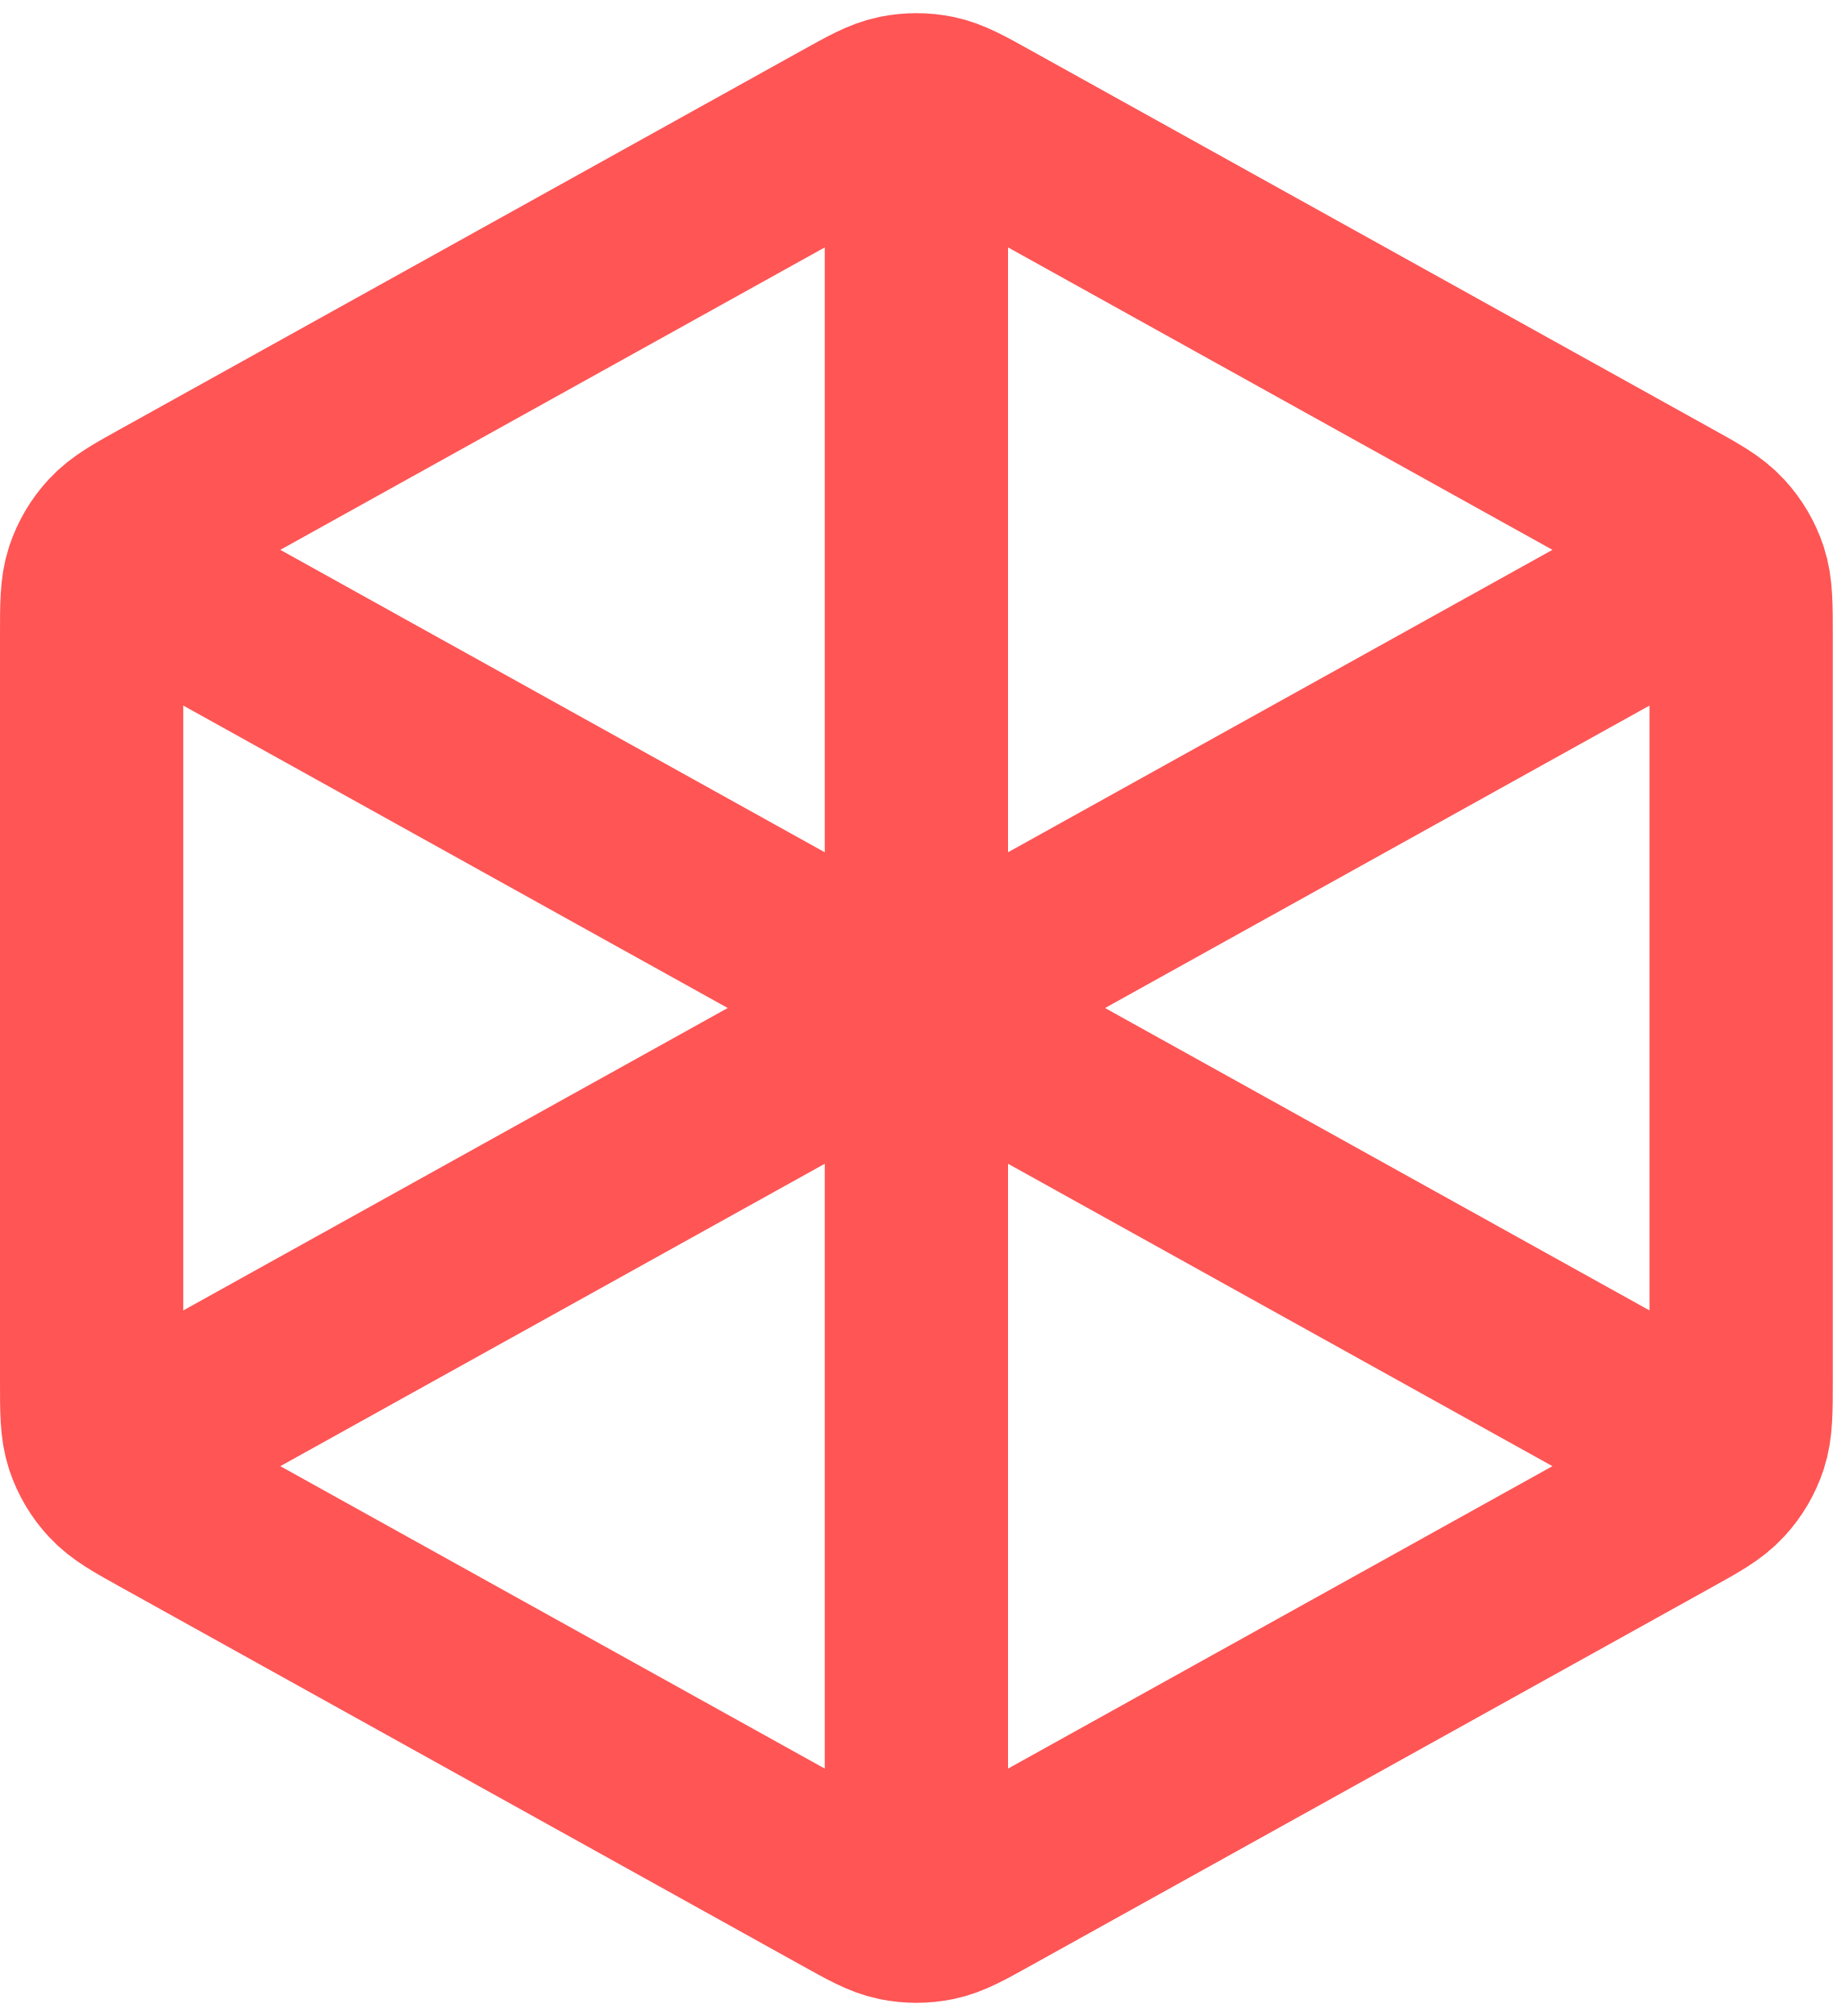
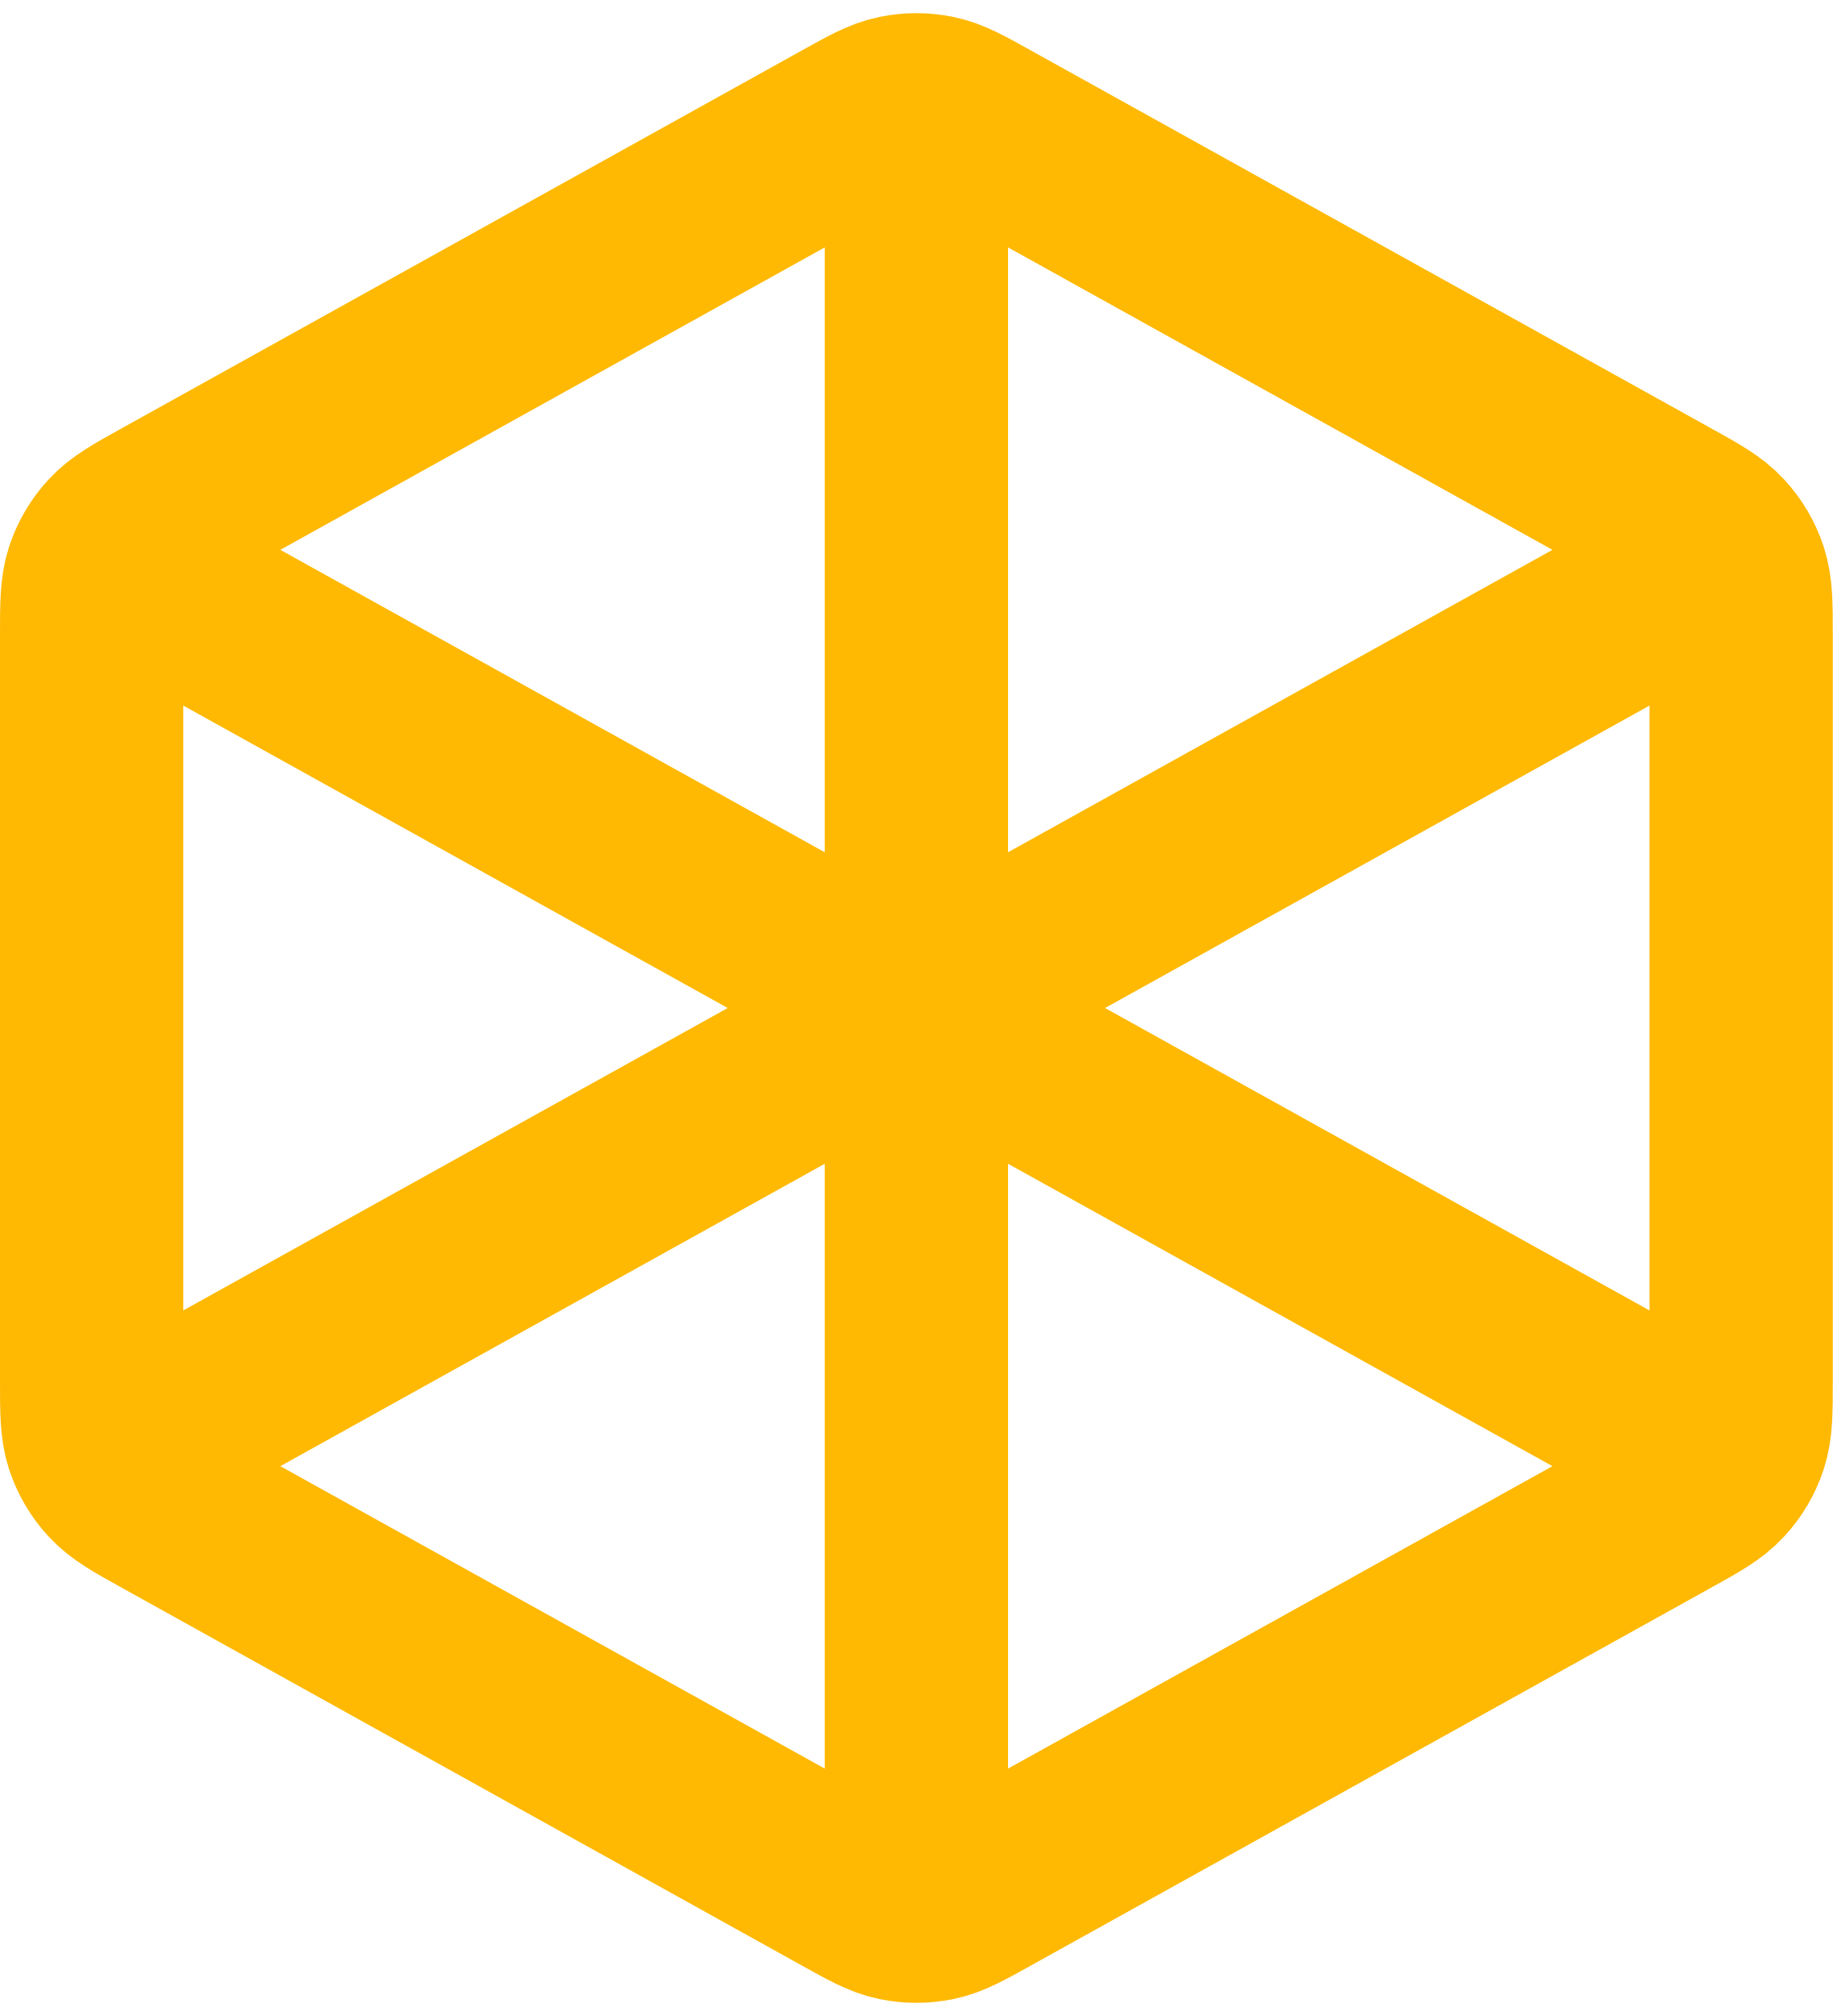
<svg xmlns="http://www.w3.org/2000/svg" width="20" height="22" viewBox="0 0 20 22" fill="none">
-   <path d="M10 1.5V11M10 11L18.5 6.278M10 11L1.5 6.278M10 11V20.5M18.5 15.722L10.777 11.432C10.493 11.274 10.352 11.195 10.201 11.165C10.069 11.137 9.931 11.137 9.799 11.165C9.648 11.195 9.507 11.274 9.223 11.432L1.5 15.722M19 15.059V6.941C19 6.599 19 6.428 18.95 6.275C18.905 6.14 18.832 6.015 18.735 5.911C18.626 5.792 18.477 5.709 18.177 5.543L10.777 1.432C10.493 1.274 10.352 1.195 10.201 1.164C10.069 1.137 9.931 1.137 9.799 1.164C9.648 1.195 9.507 1.274 9.223 1.432L1.823 5.543C1.523 5.709 1.374 5.792 1.265 5.911C1.168 6.015 1.095 6.14 1.05 6.275C1 6.428 1 6.599 1 6.941V15.059C1 15.401 1 15.572 1.05 15.725C1.095 15.861 1.168 15.985 1.265 16.089C1.374 16.208 1.523 16.291 1.823 16.457L9.223 20.568C9.507 20.726 9.648 20.805 9.799 20.836C9.931 20.863 10.069 20.863 10.201 20.836C10.352 20.805 10.493 20.726 10.777 20.568L18.177 16.457C18.477 16.291 18.626 16.208 18.735 16.089C18.832 15.985 18.905 15.861 18.95 15.725C19 15.572 19 15.401 19 15.059Z" stroke="#FF5555" stroke-width="2" stroke-linecap="round" stroke-linejoin="round" />
+   <path d="M10 1.5V11M10 11L18.5 6.278M10 11L1.5 6.278M10 11V20.5M18.5 15.722L10.777 11.432C10.493 11.274 10.352 11.195 10.201 11.165C10.069 11.137 9.931 11.137 9.799 11.165C9.648 11.195 9.507 11.274 9.223 11.432L1.5 15.722M19 15.059V6.941C19 6.599 19 6.428 18.95 6.275C18.905 6.14 18.832 6.015 18.735 5.911C18.626 5.792 18.477 5.709 18.177 5.543L10.777 1.432C10.493 1.274 10.352 1.195 10.201 1.164C10.069 1.137 9.931 1.137 9.799 1.164C9.648 1.195 9.507 1.274 9.223 1.432L1.823 5.543C1.523 5.709 1.374 5.792 1.265 5.911C1.168 6.015 1.095 6.14 1.05 6.275C1 6.428 1 6.599 1 6.941V15.059C1 15.401 1 15.572 1.05 15.725C1.095 15.861 1.168 15.985 1.265 16.089C1.374 16.208 1.523 16.291 1.823 16.457L9.223 20.568C9.507 20.726 9.648 20.805 9.799 20.836C9.931 20.863 10.069 20.863 10.201 20.836C10.352 20.805 10.493 20.726 10.777 20.568L18.177 16.457C18.477 16.291 18.626 16.208 18.735 16.089C18.832 15.985 18.905 15.861 18.95 15.725C19 15.572 19 15.401 19 15.059Z" stroke="#FFB902" stroke-width="2" stroke-linecap="round" stroke-linejoin="round" />
</svg>
